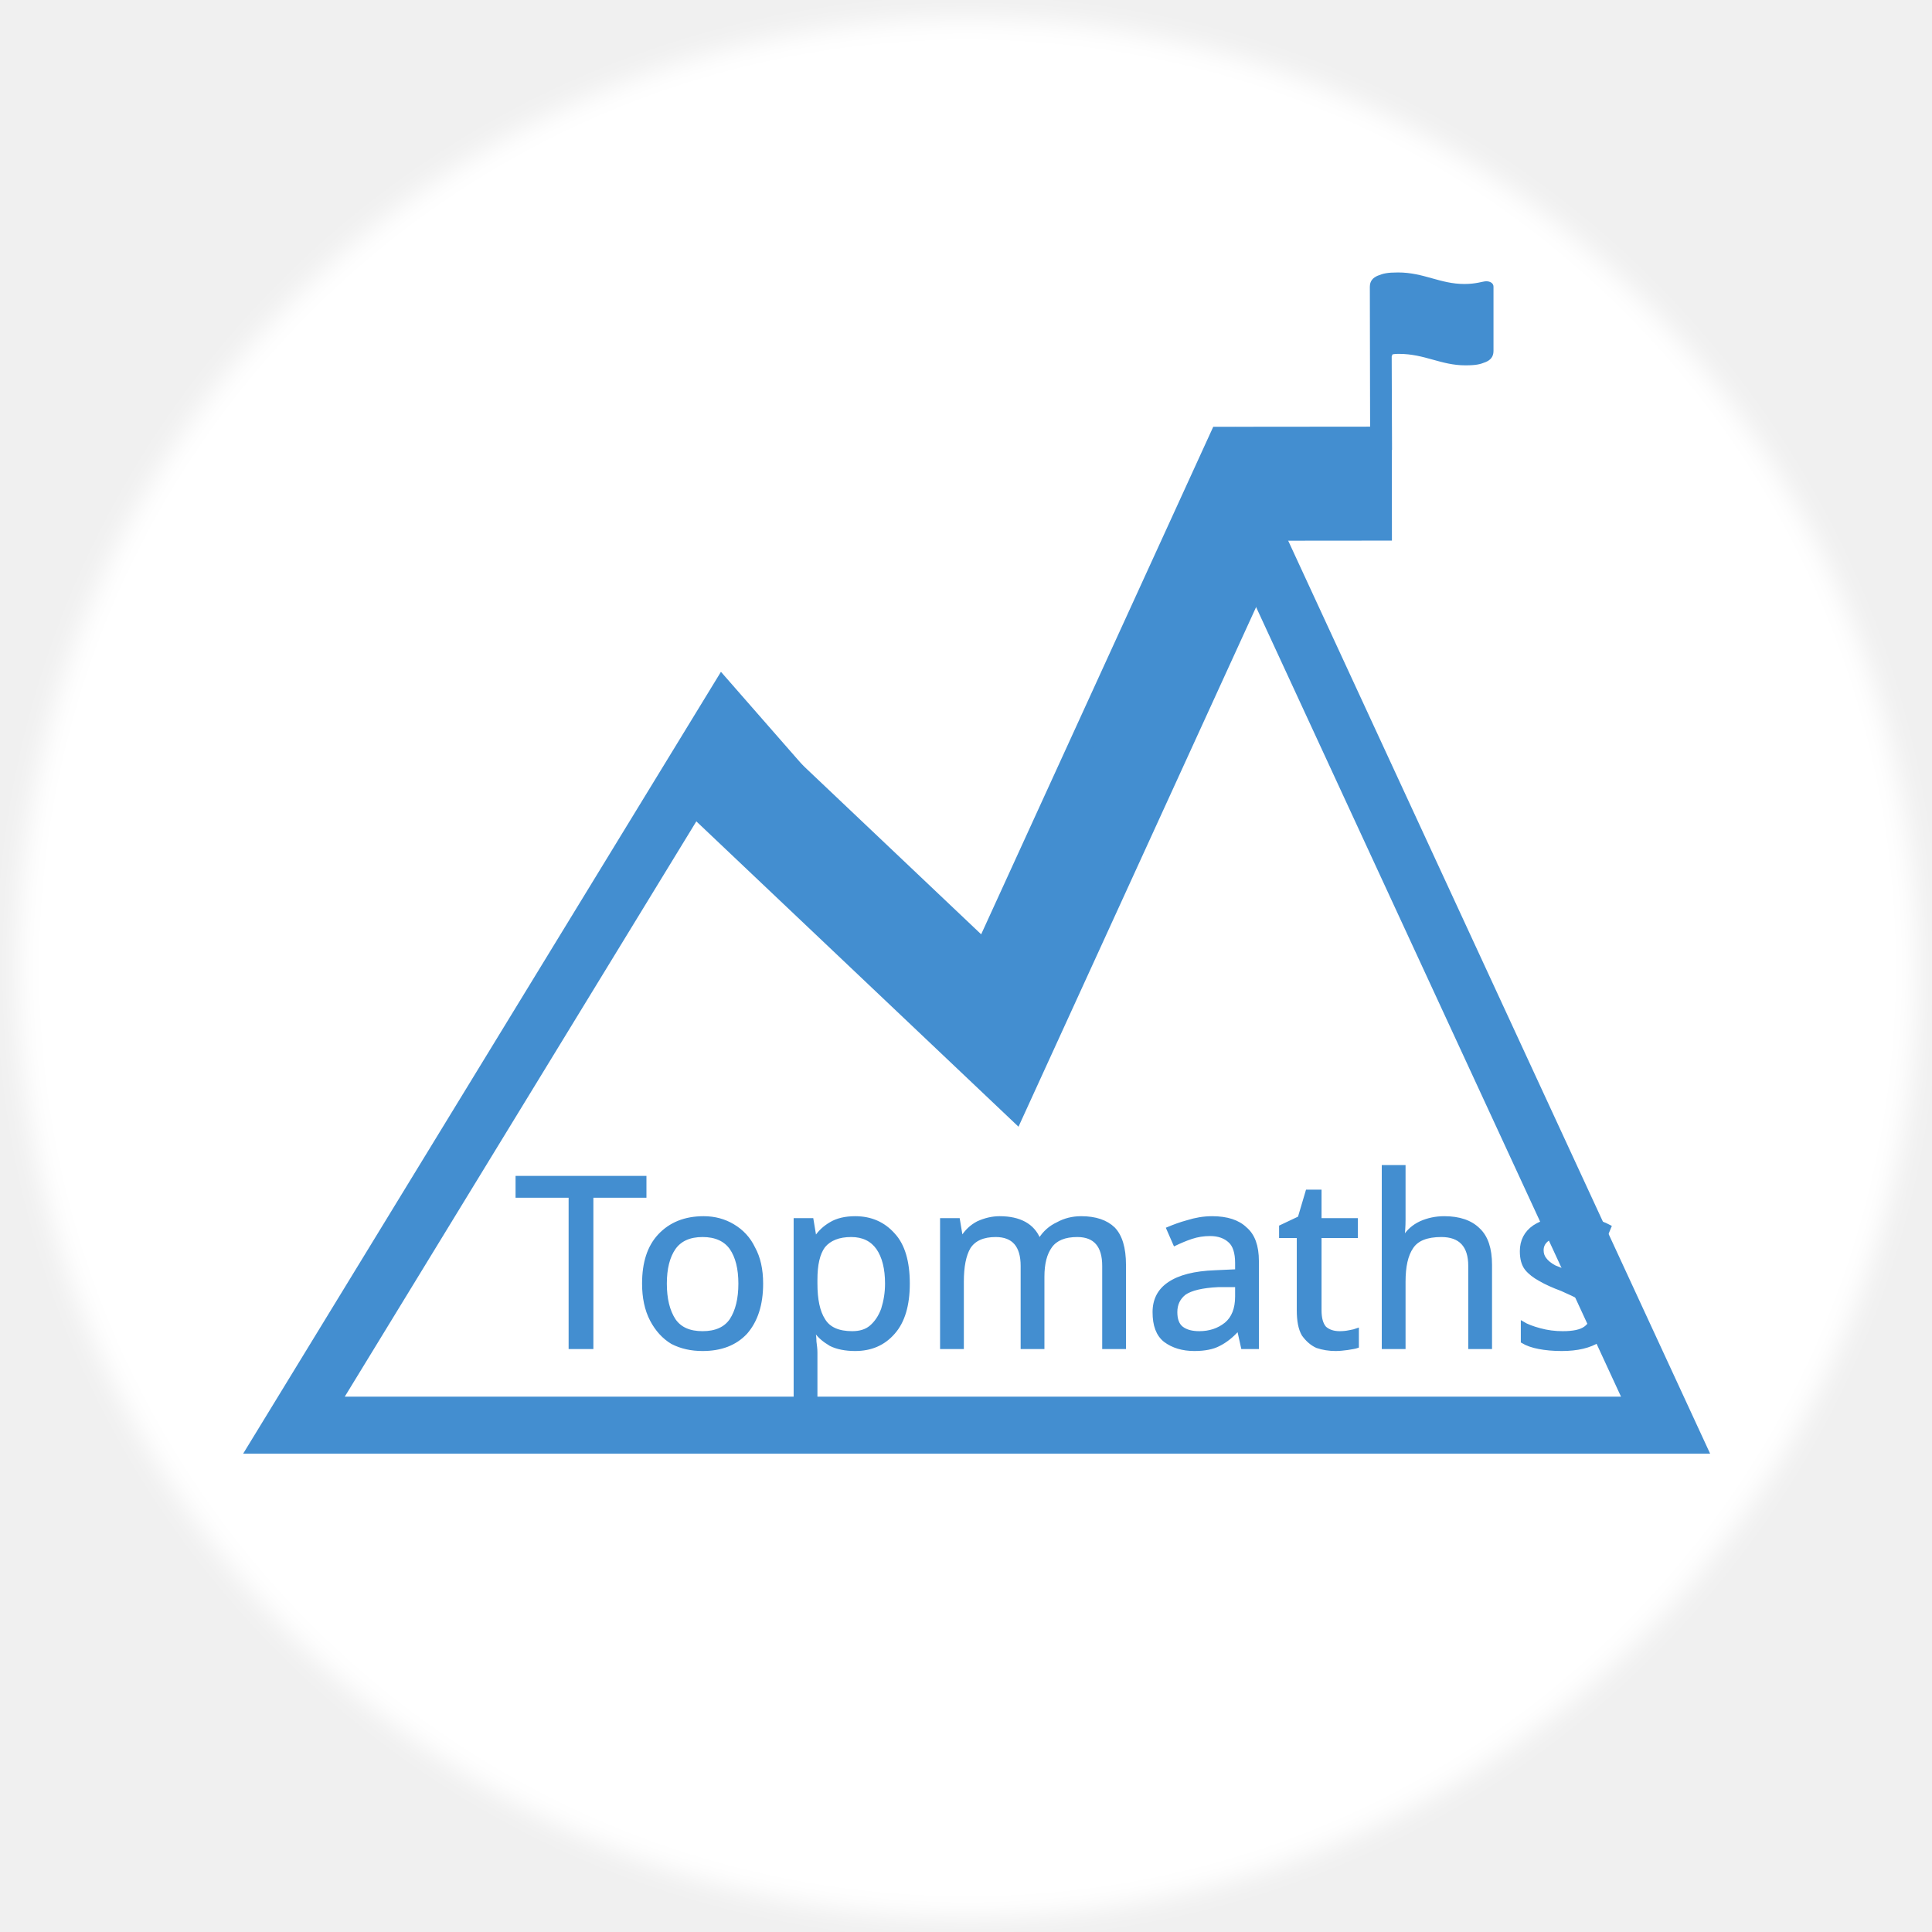
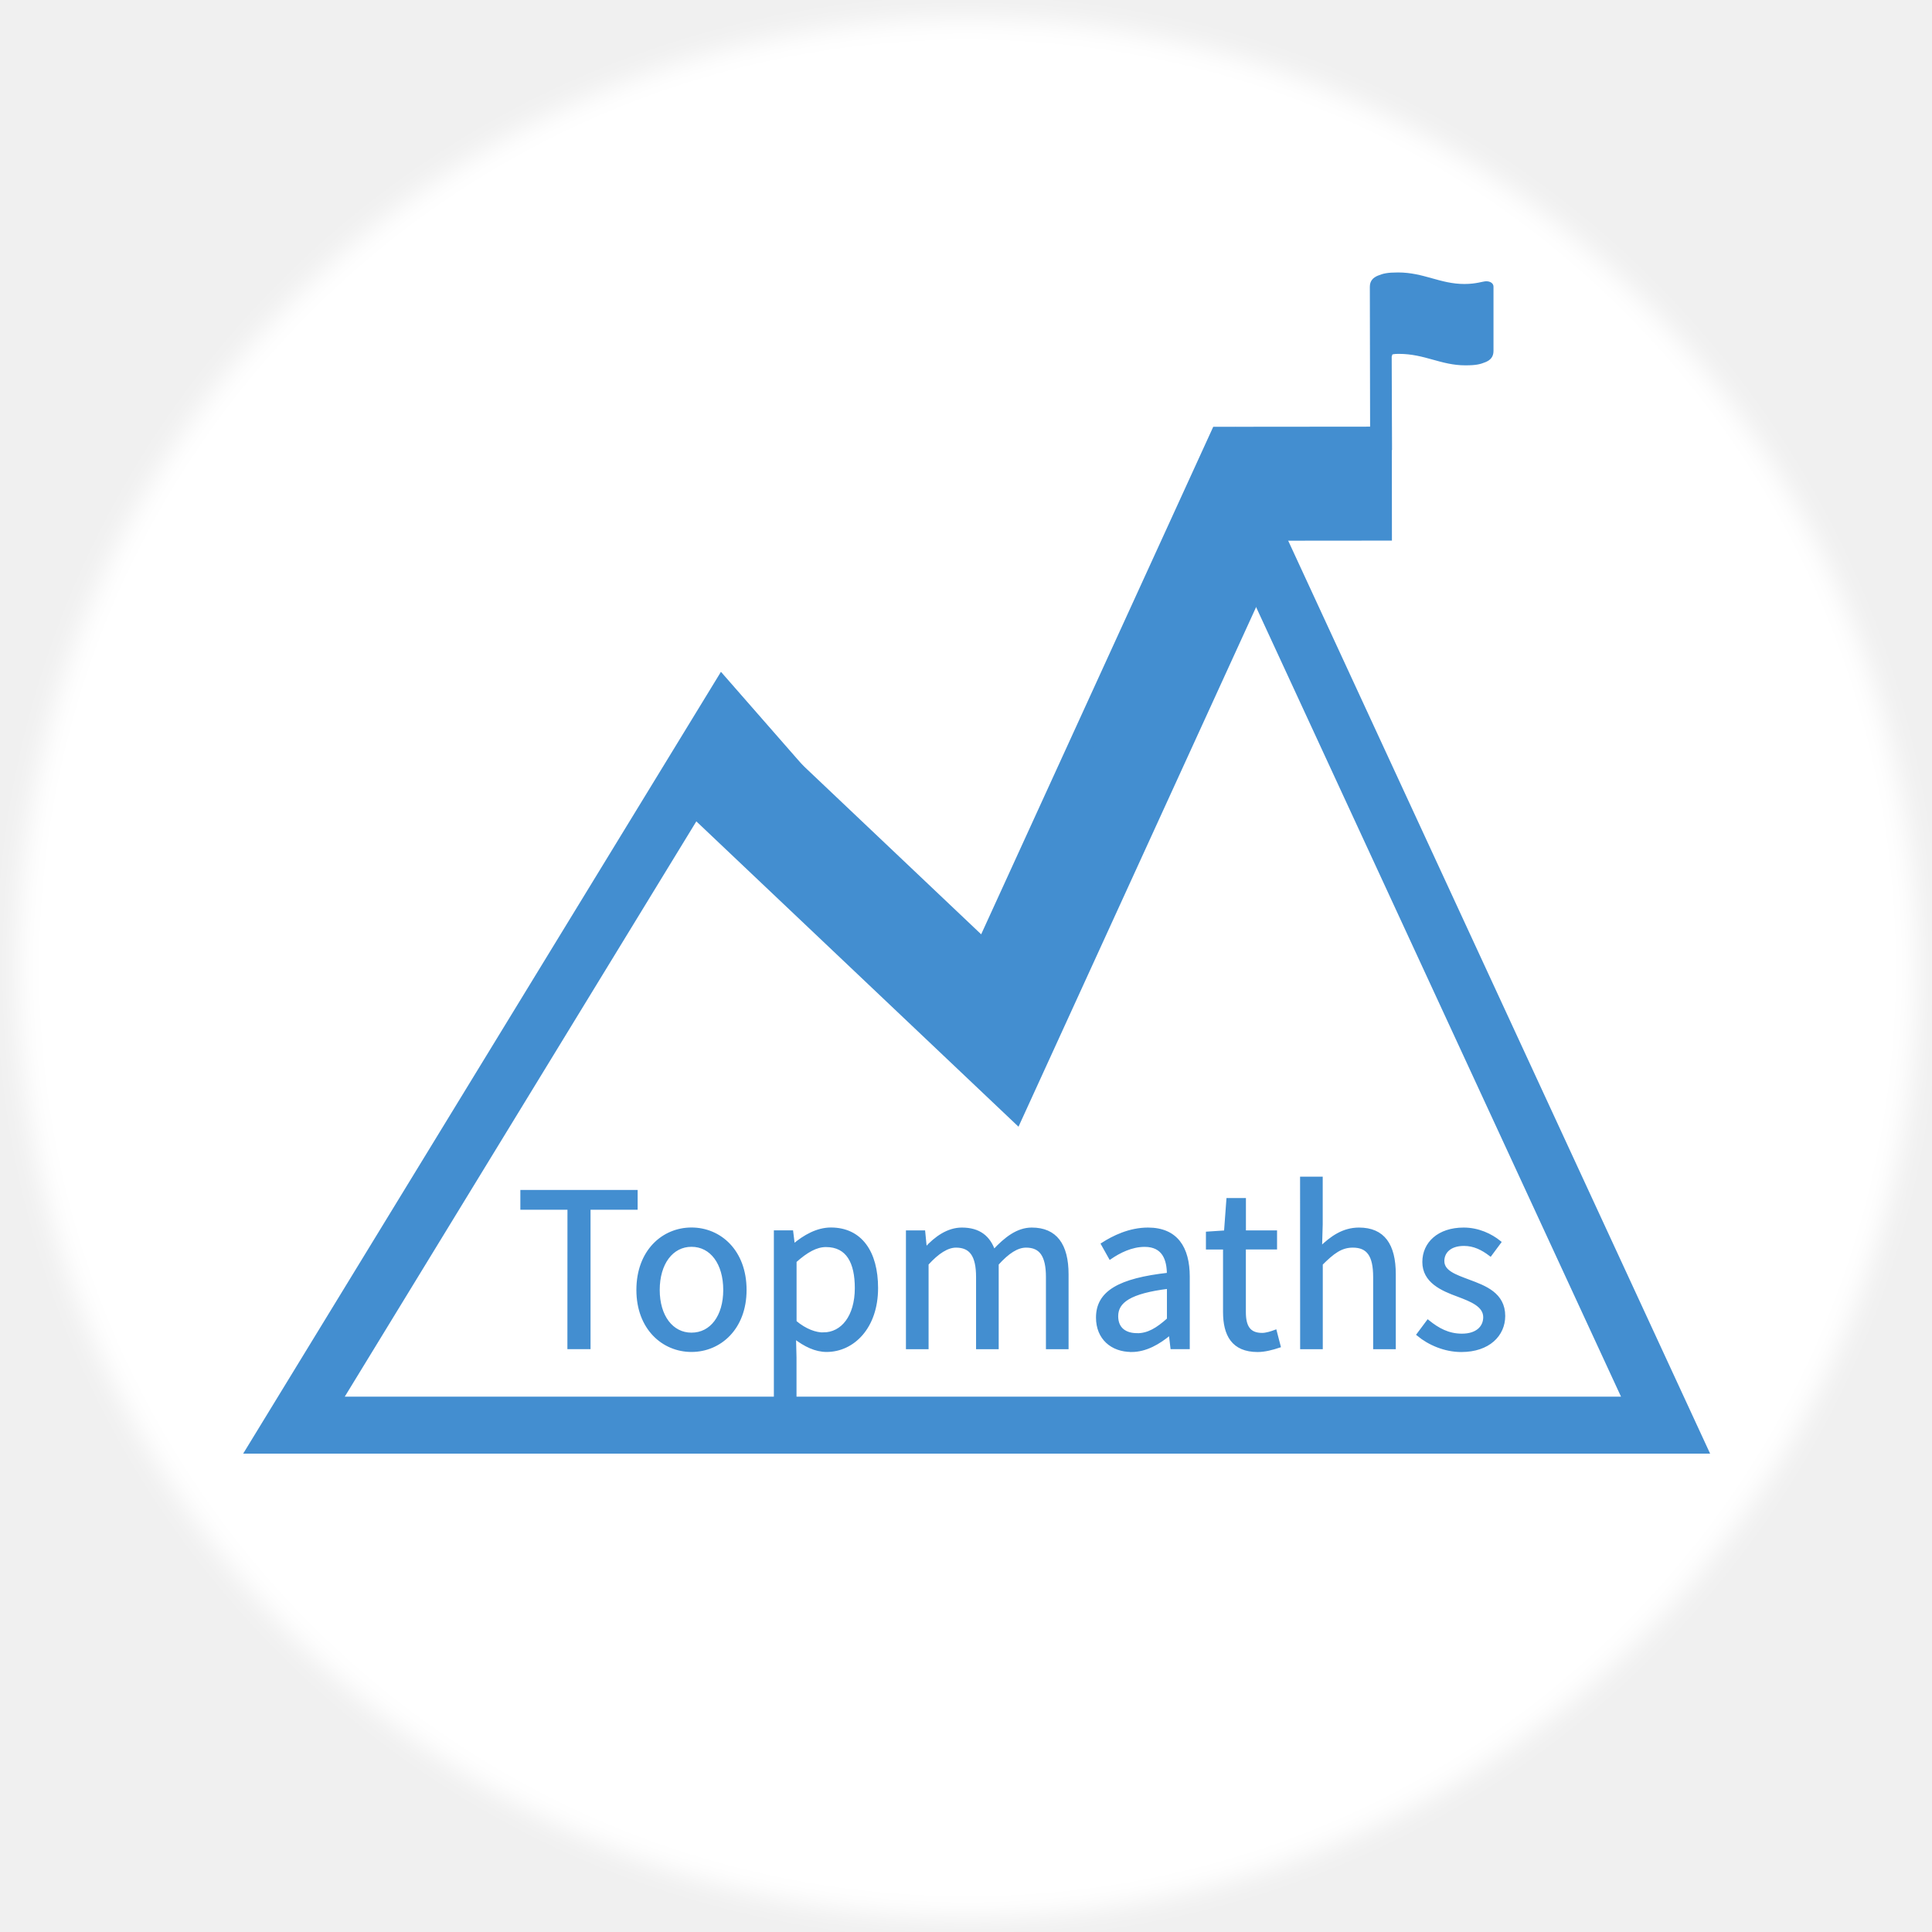
<svg xmlns="http://www.w3.org/2000/svg" version="1.1" id="svg944" width="30.72" height="30.72" viewBox="0 0 30.72 30.72" xml:space="preserve">
  <defs id="defs948">
    <filter style="color-interpolation-filters:sRGB" id="filter2111" x="-0.02" width="1.039" y="-0.02" height="1.039">
      <feGaussianBlur stdDeviation="0.195" id="feGaussianBlur2113" />
    </filter>
  </defs>
  <circle style="fill:#ffffff;fill-opacity:1;fill-rule:nonzero;stroke:#ffffff;stroke-width:0.241;stroke-miterlimit:4;stroke-dasharray:none;stroke-opacity:1;filter:url(#filter2111)" id="path1809" cx="15.384" cy="15.391" r="14.983" />
  <g style="fill:none;stroke:#438ed0;stroke-width:1.454;stroke-linecap:square;stroke-linejoin:miter;stroke-dasharray:none;stroke-opacity:1;paint-order:normal" id="g2" transform="matrix(1.246248,0,0,1.246248,0.942942,-0.4386086)">
    <path d="M 8.627,10.303 12,13.5 l 3.19,-6.976 1.085,-0.001" id="path1" style="stroke:#438ed0;stroke-width:1.454;stroke-linecap:square;stroke-linejoin:miter;stroke-dasharray:none;stroke-opacity:1;paint-order:normal" />
  </g>
  <g style="fill:none;stroke:#438ed0;stroke-width:0.727;stroke-dasharray:none;stroke-opacity:1" id="g2-6" transform="matrix(1.246248,0,0,1.246248,0.935436,-0.3948367)">
    <path d="M 20.5,18.5 H 3 l 5.5,-9 3.5,4 3.022,-6.853 z" id="path1-5" style="stroke:#438ed0;stroke-width:0.727;stroke-dasharray:none;stroke-opacity:1" />
  </g>
-   <text xml:space="preserve" style="font-size:3.782px;font-family:'Fira Math';-inkscape-font-specification:'Fira Math';text-align:start;writing-mode:lr-tb;direction:ltr;text-anchor:start;fill:#438ed0;fill-opacity:1;stroke:#438ed0;stroke-width:0.05;stroke-linecap:square;stroke-linejoin:miter;stroke-dasharray:none;stroke-opacity:1;paint-order:normal" x="8.193" y="21.427" id="text3">
-     <tspan id="tspan3" x="8.193" y="21.427" style="font-style:normal;font-variant:normal;font-weight:normal;font-stretch:normal;font-family:'Source Sans Pro';-inkscape-font-specification:'Source Sans Pro';stroke-width:0.05;stroke-dasharray:none">Topmaths</tspan>
-   </text>
+   <path style="font-size:3.782px;font-family:'Source Sans Pro';-inkscape-font-specification:'Source Sans Pro';fill:#438ed0;stroke:#438ed0;stroke-width:0.05;stroke-linecap:square" d="M 9.047,21.427 H 9.365 V 19.211 H 10.114 V 18.946 H 8.299 v 0.265 h 0.749 z m 1.948,0.045 c 0.45,0 0.851,-0.352 0.851,-0.961 0,-0.617 -0.401,-0.968 -0.851,-0.968 -0.45,0 -0.851,0.352 -0.851,0.968 0,0.609 0.401,0.961 0.851,0.961 z m 0,-0.257 c -0.314,0 -0.53,-0.284 -0.53,-0.704 0,-0.424 0.216,-0.711 0.53,-0.711 0.318,0 0.53,0.287 0.53,0.711 0,0.42 -0.212,0.704 -0.53,0.704 z m 1.335,0.987 h 0.31 v -0.62 l -0.008,-0.322 c 0.17,0.132 0.34,0.212 0.511,0.212 0.42,0 0.794,-0.367 0.794,-0.991 0,-0.571 -0.253,-0.938 -0.726,-0.938 -0.216,0 -0.42,0.117 -0.586,0.257 h -0.011 l -0.026,-0.212 H 12.33 Z M 13.091,21.212 c -0.121,0 -0.284,-0.053 -0.45,-0.193 v -0.965 c 0.182,-0.163 0.337,-0.25 0.492,-0.25 0.348,0 0.484,0.272 0.484,0.677 0,0.454 -0.223,0.73 -0.526,0.73 z m 1.339,0.216 h 0.31 v -1.331 c 0.17,-0.189 0.325,-0.284 0.461,-0.284 0.235,0 0.344,0.148 0.344,0.492 v 1.123 h 0.31 v -1.331 c 0.17,-0.189 0.318,-0.284 0.461,-0.284 0.231,0 0.34,0.148 0.34,0.492 v 1.123 h 0.31 v -1.165 c 0,-0.469 -0.182,-0.719 -0.56,-0.719 -0.223,0 -0.412,0.144 -0.605,0.352 -0.076,-0.219 -0.227,-0.352 -0.507,-0.352 -0.219,0 -0.412,0.136 -0.571,0.31 H 14.713 L 14.687,19.589 h -0.257 z m 3.559,0.045 c 0.231,0 0.435,-0.121 0.609,-0.265 h 0.011 l 0.026,0.219 H 18.893 v -1.127 c 0,-0.458 -0.189,-0.756 -0.639,-0.756 -0.295,0 -0.552,0.129 -0.722,0.238 l 0.121,0.216 c 0.144,-0.098 0.337,-0.197 0.548,-0.197 0.303,0 0.378,0.227 0.378,0.461 -0.783,0.087 -1.127,0.287 -1.127,0.688 0,0.329 0.231,0.522 0.537,0.522 z m 0.091,-0.25 c -0.182,0 -0.325,-0.087 -0.325,-0.295 0,-0.235 0.212,-0.386 0.825,-0.461 v 0.511 c -0.178,0.159 -0.322,0.246 -0.499,0.246 z m 1.918,0.25 c 0.113,0 0.238,-0.034 0.34,-0.068 l -0.061,-0.235 c -0.061,0.023 -0.144,0.049 -0.208,0.049 -0.212,0 -0.284,-0.129 -0.284,-0.356 V 19.842 H 20.281 V 19.589 H 19.786 V 19.075 h -0.261 l -0.038,0.514 -0.287,0.019 v 0.235 h 0.272 v 1.017 c 0,0.363 0.132,0.613 0.526,0.613 z m 0.7,-0.045 h 0.31 v -1.331 c 0.185,-0.185 0.314,-0.284 0.503,-0.284 0.242,0 0.348,0.148 0.348,0.492 v 1.123 h 0.31 v -1.165 c 0,-0.469 -0.174,-0.719 -0.56,-0.719 -0.253,0 -0.439,0.136 -0.613,0.303 l 0.011,-0.378 v -0.734 h -0.31 z m 2.538,0.045 c 0.435,0 0.673,-0.25 0.673,-0.548 0,-0.348 -0.295,-0.458 -0.56,-0.556 -0.208,-0.079 -0.408,-0.144 -0.408,-0.318 0,-0.14 0.106,-0.265 0.337,-0.265 0.163,0 0.295,0.068 0.42,0.163 L 23.844,19.752 c -0.14,-0.113 -0.34,-0.208 -0.571,-0.208 -0.397,0 -0.632,0.227 -0.632,0.522 0,0.31 0.287,0.435 0.548,0.53 0.2,0.076 0.42,0.159 0.42,0.348 0,0.159 -0.121,0.287 -0.363,0.287 -0.219,0 -0.382,-0.091 -0.541,-0.219 l -0.155,0.208 c 0.174,0.144 0.424,0.253 0.685,0.253 z" id="text3" aria-label="Topmaths" />
  <g style="fill:#000000;stroke-width:0;stroke-dasharray:none" id="g3" transform="matrix(0.04723446,0,0,0.04298343,21.60165,5.845735)">
    <path d="m 6.165,30.255 c 0.984,0 5.104,1.172 5.101,0.164 L 11.162,-4.212 c 0.586,-0.258 -1.006,-0.882 2.439,-0.882 8.672,0 14.109,4.242 22.359,4.242 3.656,0 5.016,-0.398 6.797,-1.195 1.617,-0.727 2.672,-1.945 2.672,-4.102 V -29.961 c 0,-1.242 -1.078,-1.992 -2.438,-1.992 -1.148,0 -3.305,1.008 -7.336,1.008 -8.25,0 -13.664,-4.266 -22.359,-4.266 -3.656,0 -5.039,0.398 -6.82,1.195 -1.617,0.727 -2.676,1.969 -2.672,4.101 l 0.103,59.85 c 0.002,0.961 1.296,0.319 2.257,0.319 z" id="path1-7" style="fill:#438ed0;fill-opacity:1;stroke-width:0;stroke-dasharray:none" />
  </g>
</svg>
